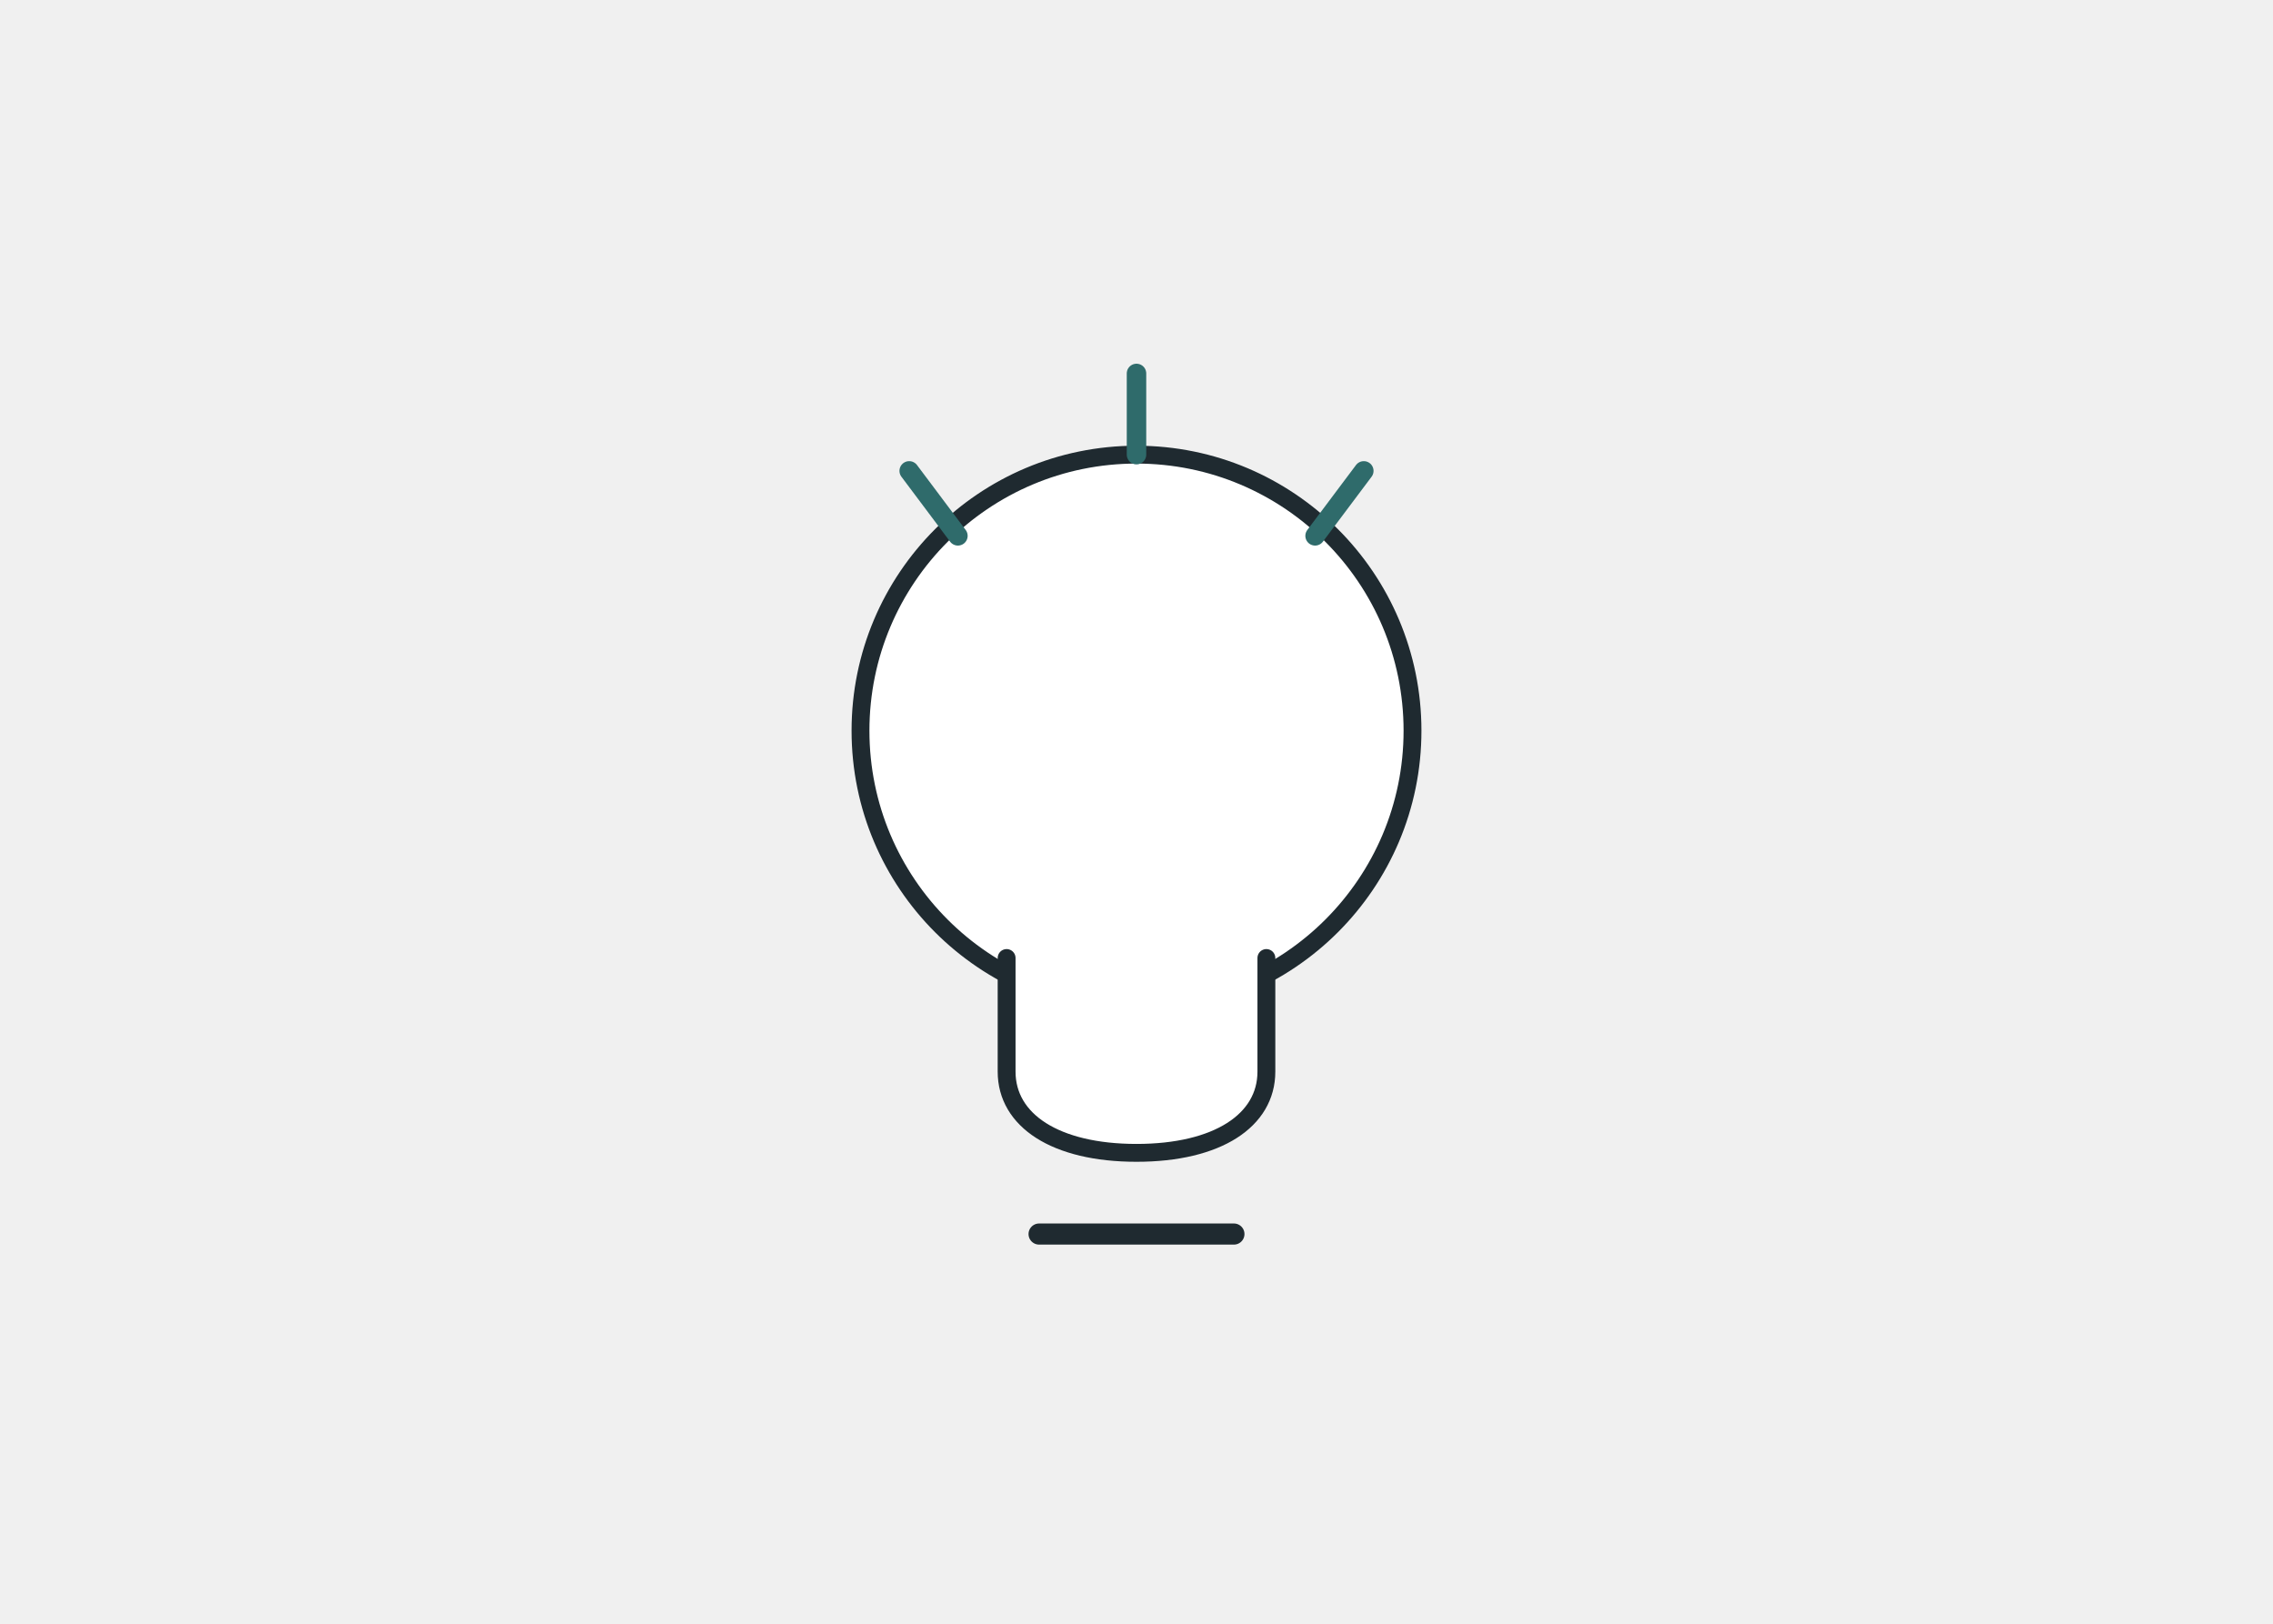
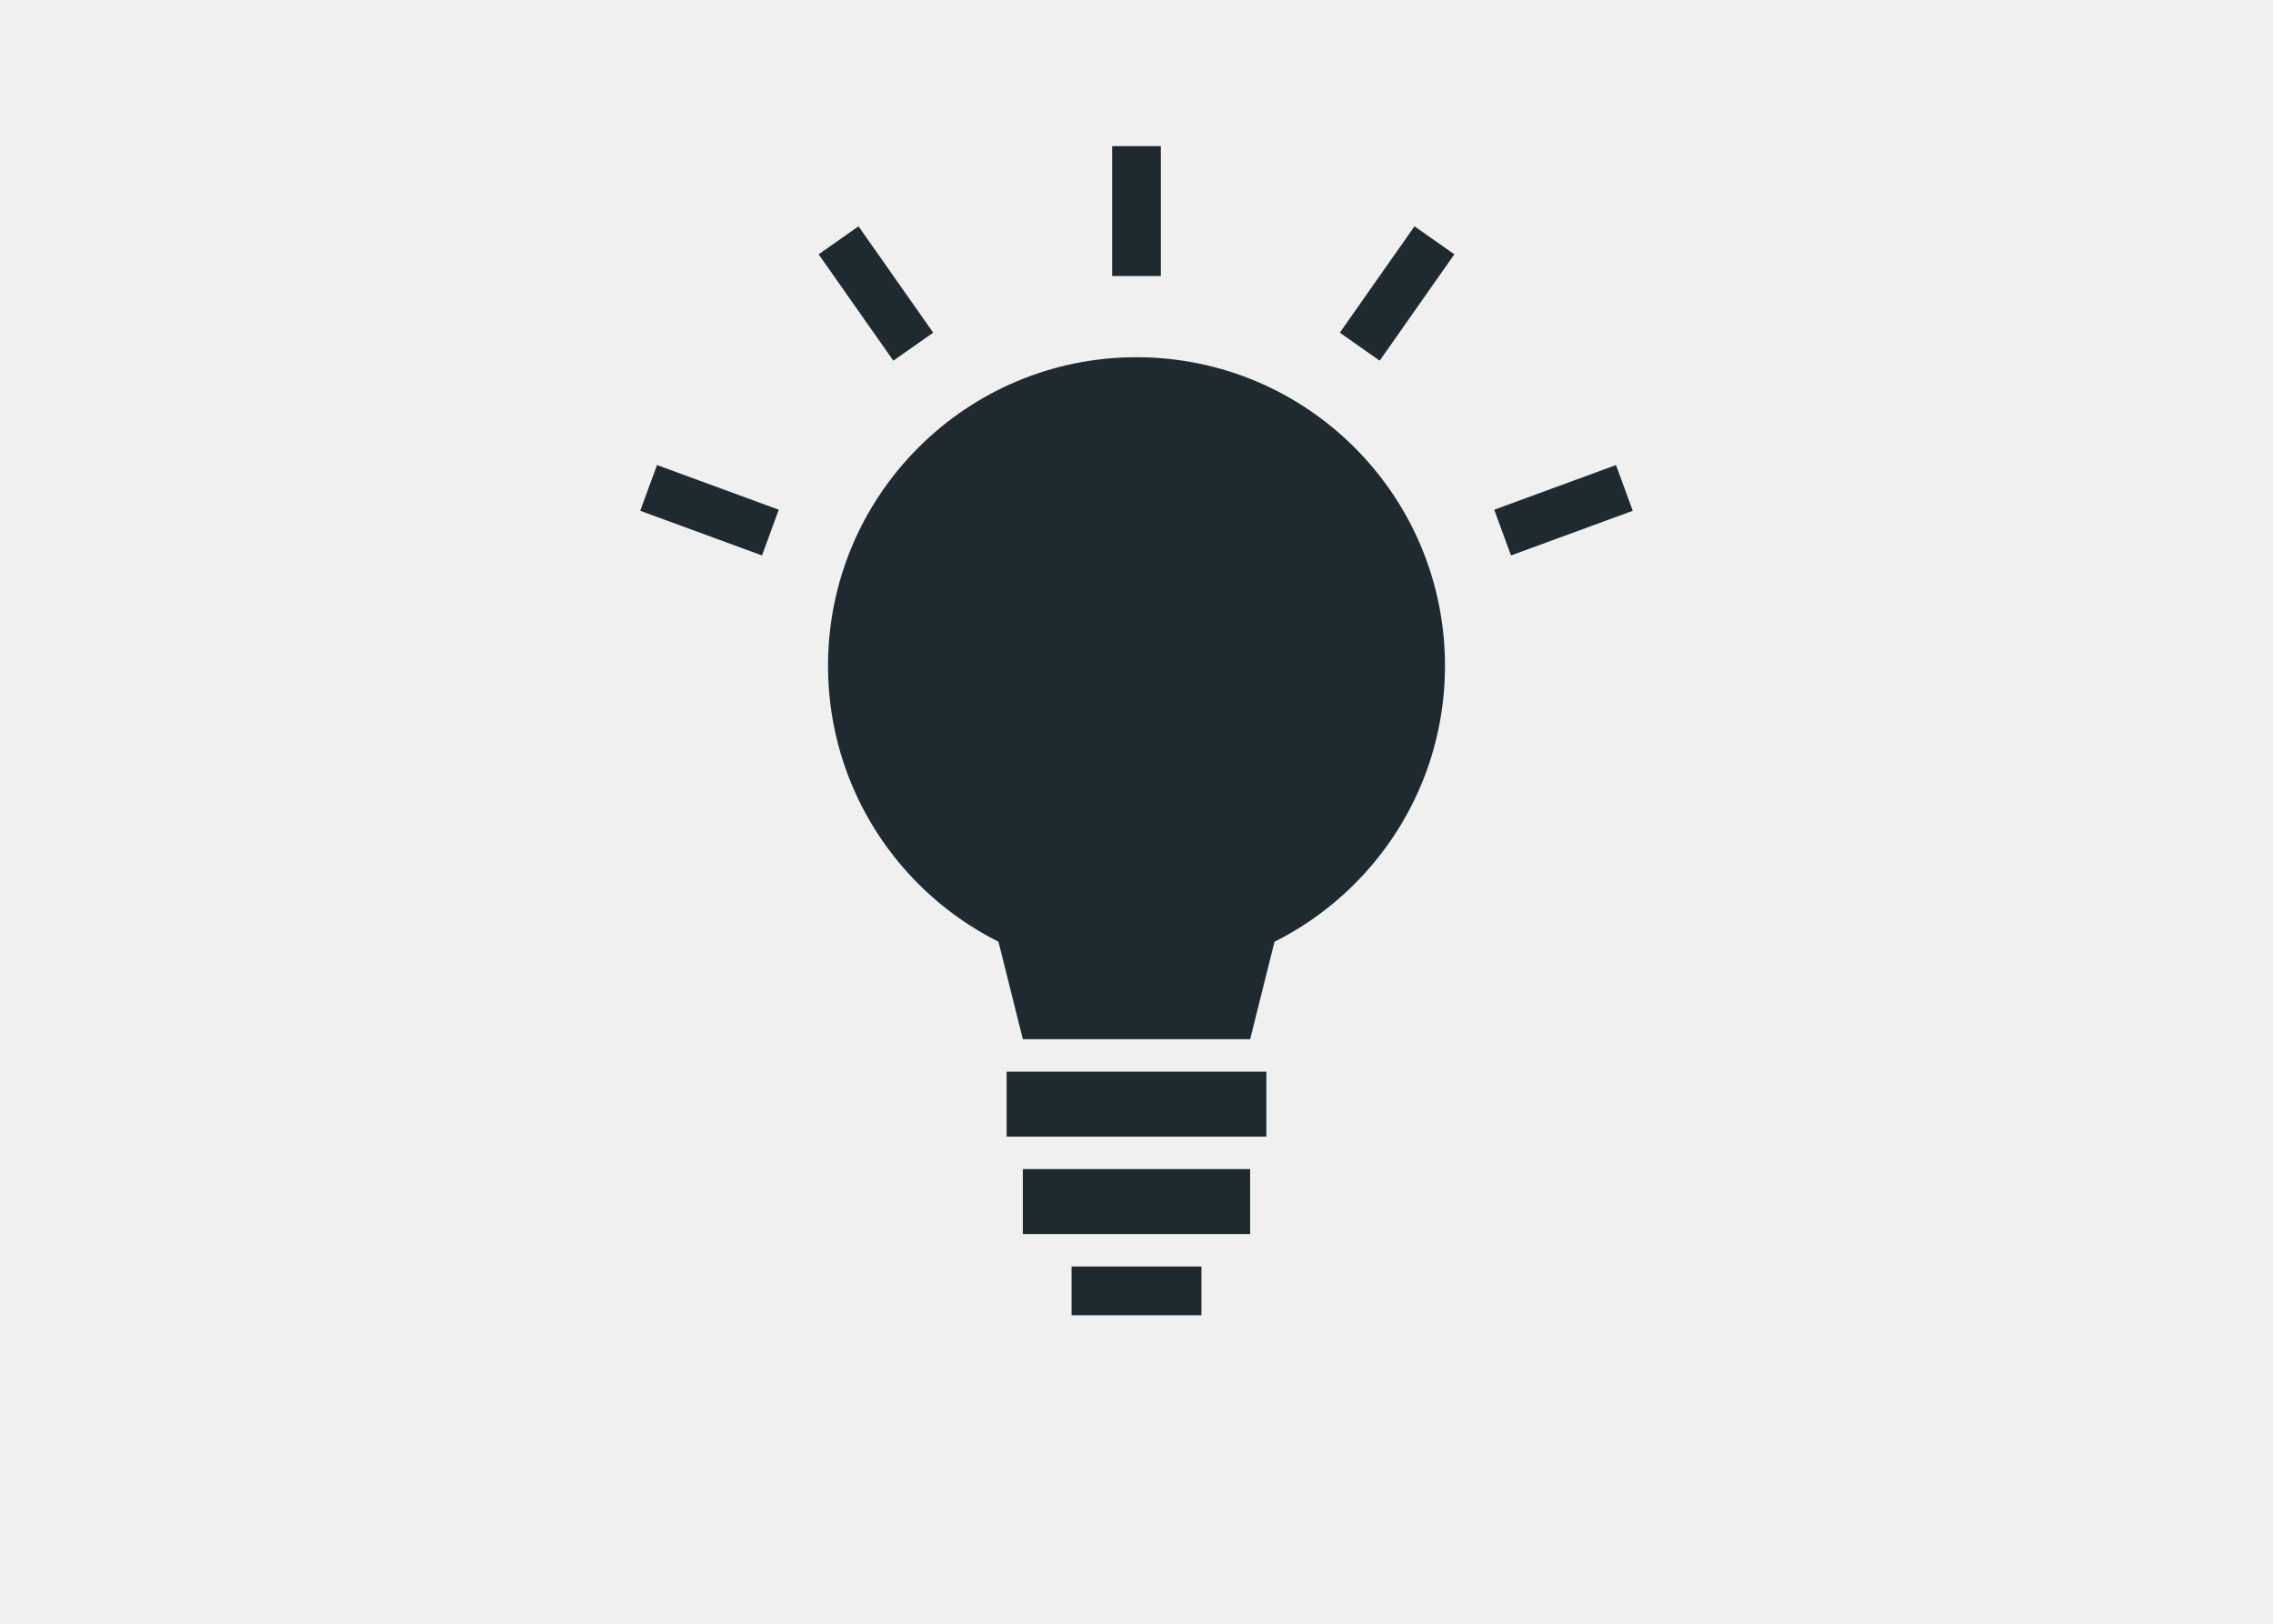
- <svg xmlns="http://www.w3.org/2000/svg" viewBox="0 0 280 200" fill="none">
-   <g stroke="#1F2A30" stroke-width="2.2" stroke-linecap="round" stroke-linejoin="round">
-     <circle cx="140" cy="90" r="34" fill="#FFFFFF" />
-     <path d="M124 118 L124 132 C124 138, 130 142, 140 142 C150 142, 156 138, 156 132 L156 118" fill="#FFFFFF" />
-     <line x1="128" y1="152" x2="152" y2="152" stroke-width="2.6" />
-     <line x1="140" y1="56" x2="140" y2="46" stroke="#2F6B6B" stroke-width="2.4" />
-     <line x1="118" y1="66" x2="112" y2="58" stroke="#2F6B6B" stroke-width="2.4" />
-     <line x1="162" y1="66" x2="168" y2="58" stroke="#2F6B6B" stroke-width="2.4" />
-   </g>
+ <svg xmlns="http://www.w3.org/2000/svg" viewBox="0 0 280 200">
+   <path fill="#1F2A30" d="M102 82a38 38 0 1 0 76 0a38 38 0 1 0 -76 0z" />
+   <path fill="#1F2A30" d="M120 104L160 104L154 128L126 128Z" />
+   <path fill="#1F2A30" d="M124 132h32v8h-32z" />
+   <path fill="#1F2A30" d="M126 144h28v8h-28z" />
+   <path fill="#1F2A30" d="M132 156h16v6h-16z" />
+   <path fill="none" stroke="#1F2A30" stroke-width="6" stroke-linecap="butt" stroke-linejoin="miter" d="M94.9 65.6L79.9 60.1" />
+   <path fill="none" stroke="#1F2A30" stroke-width="6" stroke-linecap="butt" stroke-linejoin="miter" d="M112.5 42.7L103.3 29.6" />
+   <path fill="none" stroke="#1F2A30" stroke-width="6" stroke-linecap="butt" stroke-linejoin="miter" d="M140.0 34.0L140.0 18.0" />
+   <path fill="none" stroke="#1F2A30" stroke-width="6" stroke-linecap="butt" stroke-linejoin="miter" d="M167.5 42.7L176.7 29.6" />
+   <path fill="none" stroke="#1F2A30" stroke-width="6" stroke-linecap="butt" stroke-linejoin="miter" d="M185.1 65.6L200.1 60.1" />
</svg>
